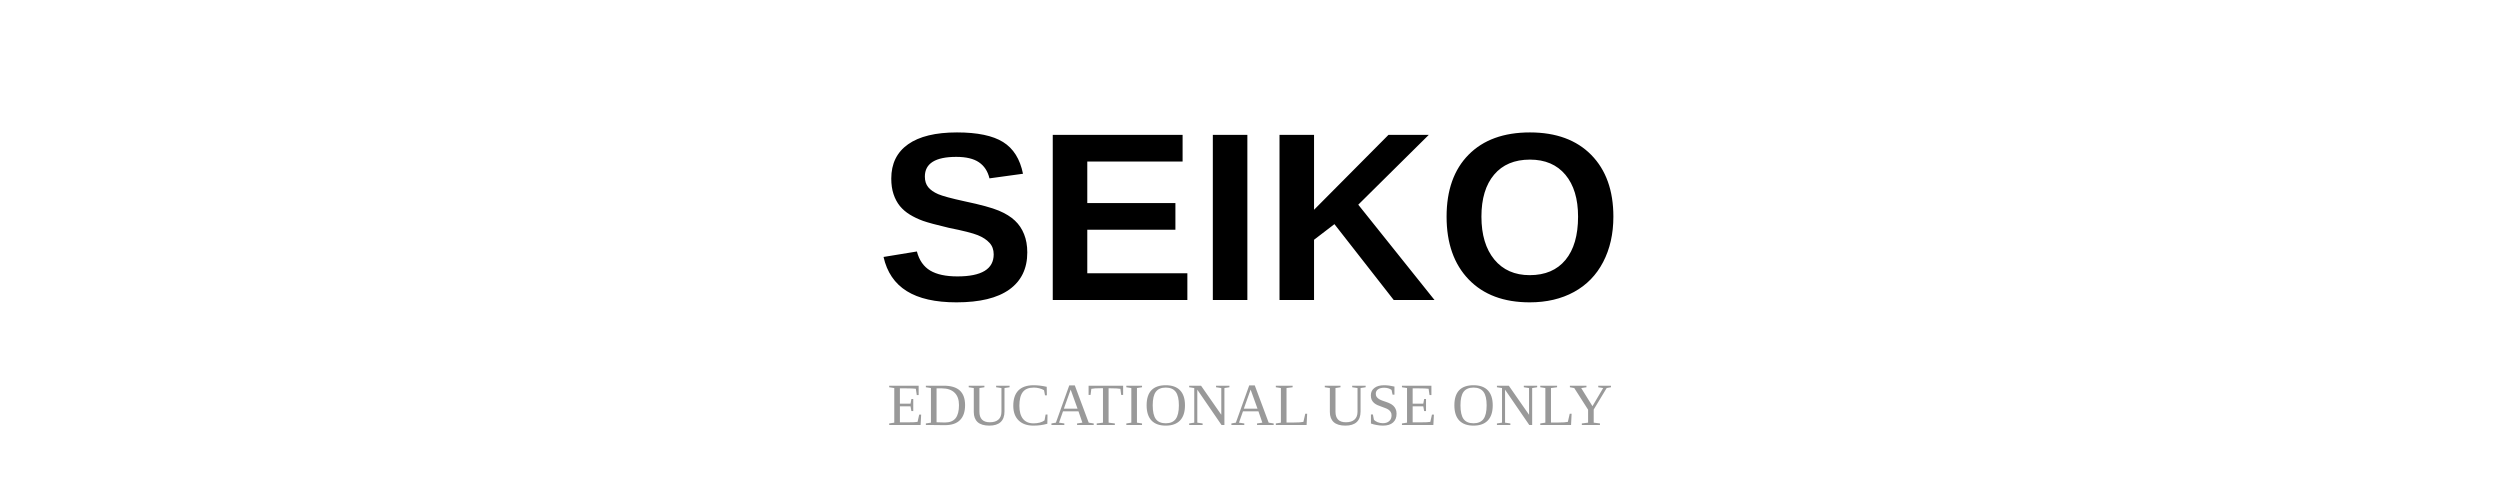
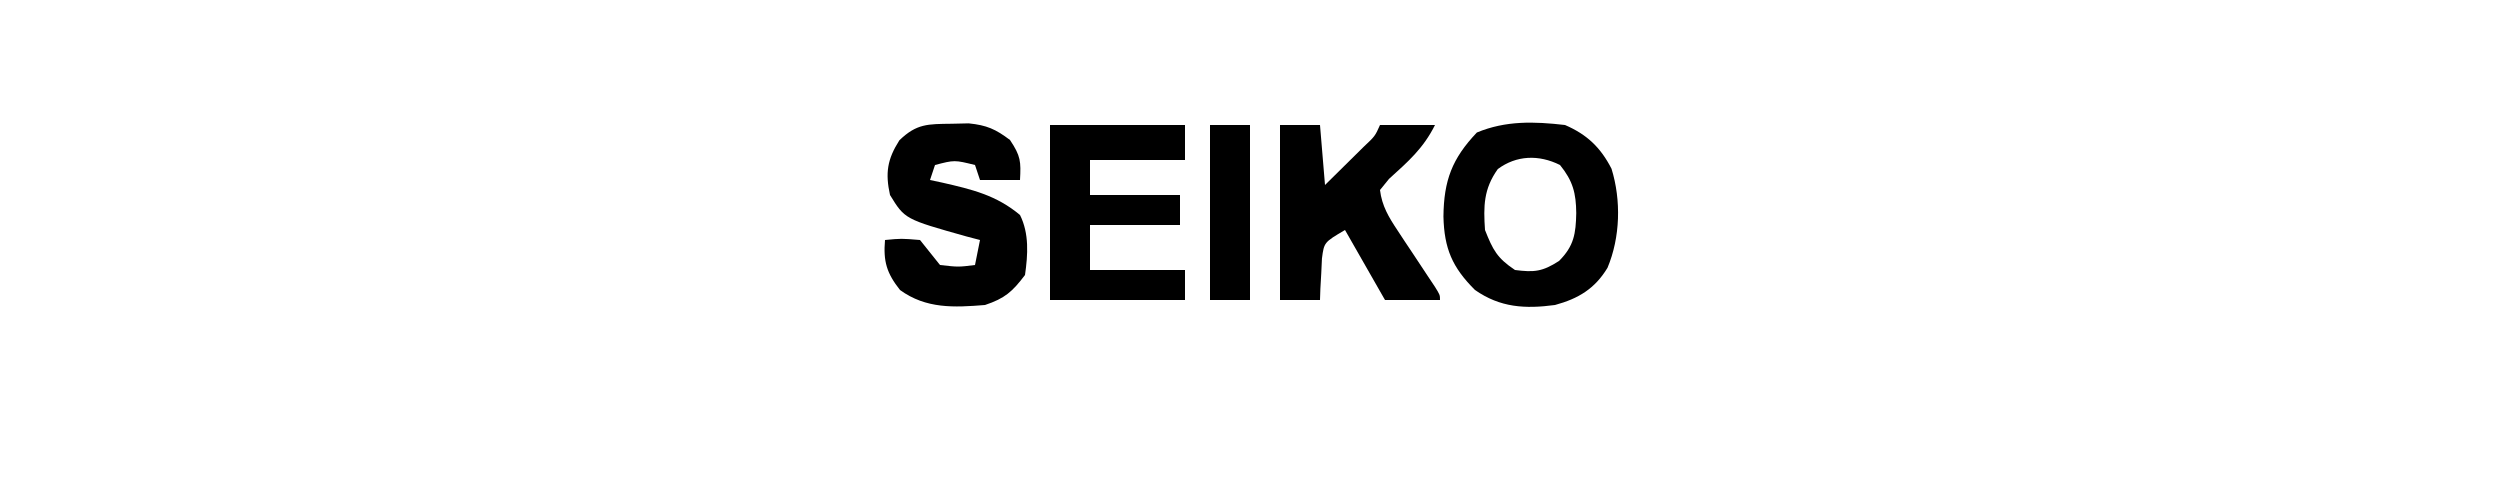
- <svg xmlns="http://www.w3.org/2000/svg" width="500" height="98" viewBox="0 0 500 98">
-   <style>
-     .text { font-family: Arial, sans-serif; font-weight: bold; }
-     .placeholder { font-size: 12px; fill: #999; }
-   </style>
-   <text x="250" y="60" class="text" text-anchor="middle" font-size="48" fill="#000">SEIKO</text>
-   <text x="250" y="85" class="placeholder" text-anchor="middle">EDUCATIONAL USE ONLY</text>
+ <svg xmlns="http://www.w3.org/2000/svg" version="1.1" width="500" height="98">
+   <path d="M0 0 C4.368 1.883 7.104 4.459 9.305 8.75 C11.254 15.058 11.06 22.46 8.5 28.562 C5.97 32.747 2.666 34.73 -2 36 C-7.965 36.801 -12.944 36.528 -18 33 C-22.557 28.467 -24.157 24.705 -24.312 18.312 C-24.234 11.075 -22.582 6.718 -17.625 1.5 C-11.835 -0.896 -6.17 -0.711 0 0 Z M-13.438 8.812 C-16.28 12.792 -16.324 16.223 -16 21 C-14.423 24.981 -13.59 26.607 -10 29 C-6.142 29.503 -4.491 29.317 -1.188 27.188 C1.811 24.189 2.166 21.709 2.25 17.625 C2.211 13.63 1.582 11.178 -1 8 C-5.244 5.878 -9.731 6.056 -13.438 8.812 Z " fill="#000000" transform="translate(313,25)" />
+   <path d="M0 0 C2.64 0 5.28 0 8 0 C8.33 3.96 8.66 7.92 9 12 C10.649 10.378 12.294 8.752 13.938 7.125 C14.854 6.22 15.771 5.315 16.715 4.383 C19.012 2.223 19.012 2.223 20 0 C23.63 0 27.26 0 31 0 C28.646 4.708 25.654 7.281 21.801 10.781 C20.909 11.88 20.909 11.88 20 13 C20.391 16.192 21.744 18.428 23.504 21.074 C23.997 21.824 24.49 22.573 24.998 23.346 C25.514 24.118 26.031 24.891 26.562 25.688 C27.587 27.232 28.609 28.777 29.629 30.324 C30.311 31.346 30.311 31.346 31.006 32.389 C32 34 32 34 32 35 C28.37 35 24.74 35 21 35 C17.04 28.07 17.04 28.07 13 21 C8.815 23.464 8.815 23.464 8.391 26.699 C8.321 28.178 8.321 28.178 8.25 29.688 C8.193 30.681 8.137 31.675 8.078 32.699 C8.052 33.458 8.027 34.218 8 35 C5.36 35 2.72 35 0 35 C0 23.45 0 11.9 0 0 Z " fill="#000000" transform="translate(256,25)" />
+   <path d="M0 0 C1.696 -0.039 1.696 -0.039 3.426 -0.078 C7.028 0.284 8.822 1.079 11.688 3.25 C13.839 6.478 13.888 7.534 13.688 11.25 C11.047 11.25 8.408 11.25 5.688 11.25 C5.357 10.26 5.027 9.27 4.688 8.25 C0.585 7.235 0.585 7.235 -3.312 8.25 C-3.643 9.24 -3.973 10.23 -4.312 11.25 C-3.516 11.42 -2.719 11.59 -1.898 11.766 C4.077 13.132 8.948 14.279 13.688 18.25 C15.546 21.967 15.267 26.203 14.688 30.25 C12.161 33.596 10.648 34.93 6.688 36.25 C0.499 36.755 -5.097 37.031 -10.312 33.25 C-12.98 29.872 -13.679 27.525 -13.312 23.25 C-10.062 22.938 -10.062 22.938 -6.312 23.25 C-4.312 25.75 -4.312 25.75 -2.312 28.25 C1.355 28.668 1.355 28.668 4.688 28.25 C5.018 26.6 5.348 24.95 5.688 23.25 C4.807 23.019 3.927 22.789 3.02 22.551 C-9.35 19.077 -9.35 19.077 -12.312 14.25 C-13.275 9.864 -12.86 7.107 -10.438 3.312 C-6.985 -0.039 -4.732 0.064 0 0 Z " fill="#000000" transform="translate(190.3125,24.75)" />
+   <path d="M0 0 C8.91 0 17.82 0 27 0 C27 2.31 27 4.62 27 7 C20.73 7 14.46 7 8 7 C8 9.31 8 11.62 8 14 C13.94 14 19.88 14 26 14 C26 15.98 26 17.96 26 20 C20.06 20 14.12 20 8 20 C8 22.97 8 25.94 8 29 C14.27 29 20.54 29 27 29 C27 30.98 27 32.96 27 35 C18.09 35 9.18 35 0 35 C0 23.45 0 11.9 0 0 Z " fill="#000000" transform="translate(210,25)" />
+   <path d="M0 0 C2.64 0 5.28 0 8 0 C8 11.55 8 23.1 8 35 C5.36 35 2.72 35 0 35 C0 23.45 0 11.9 0 0 Z " fill="#000000" transform="translate(242,25)" />
</svg>
